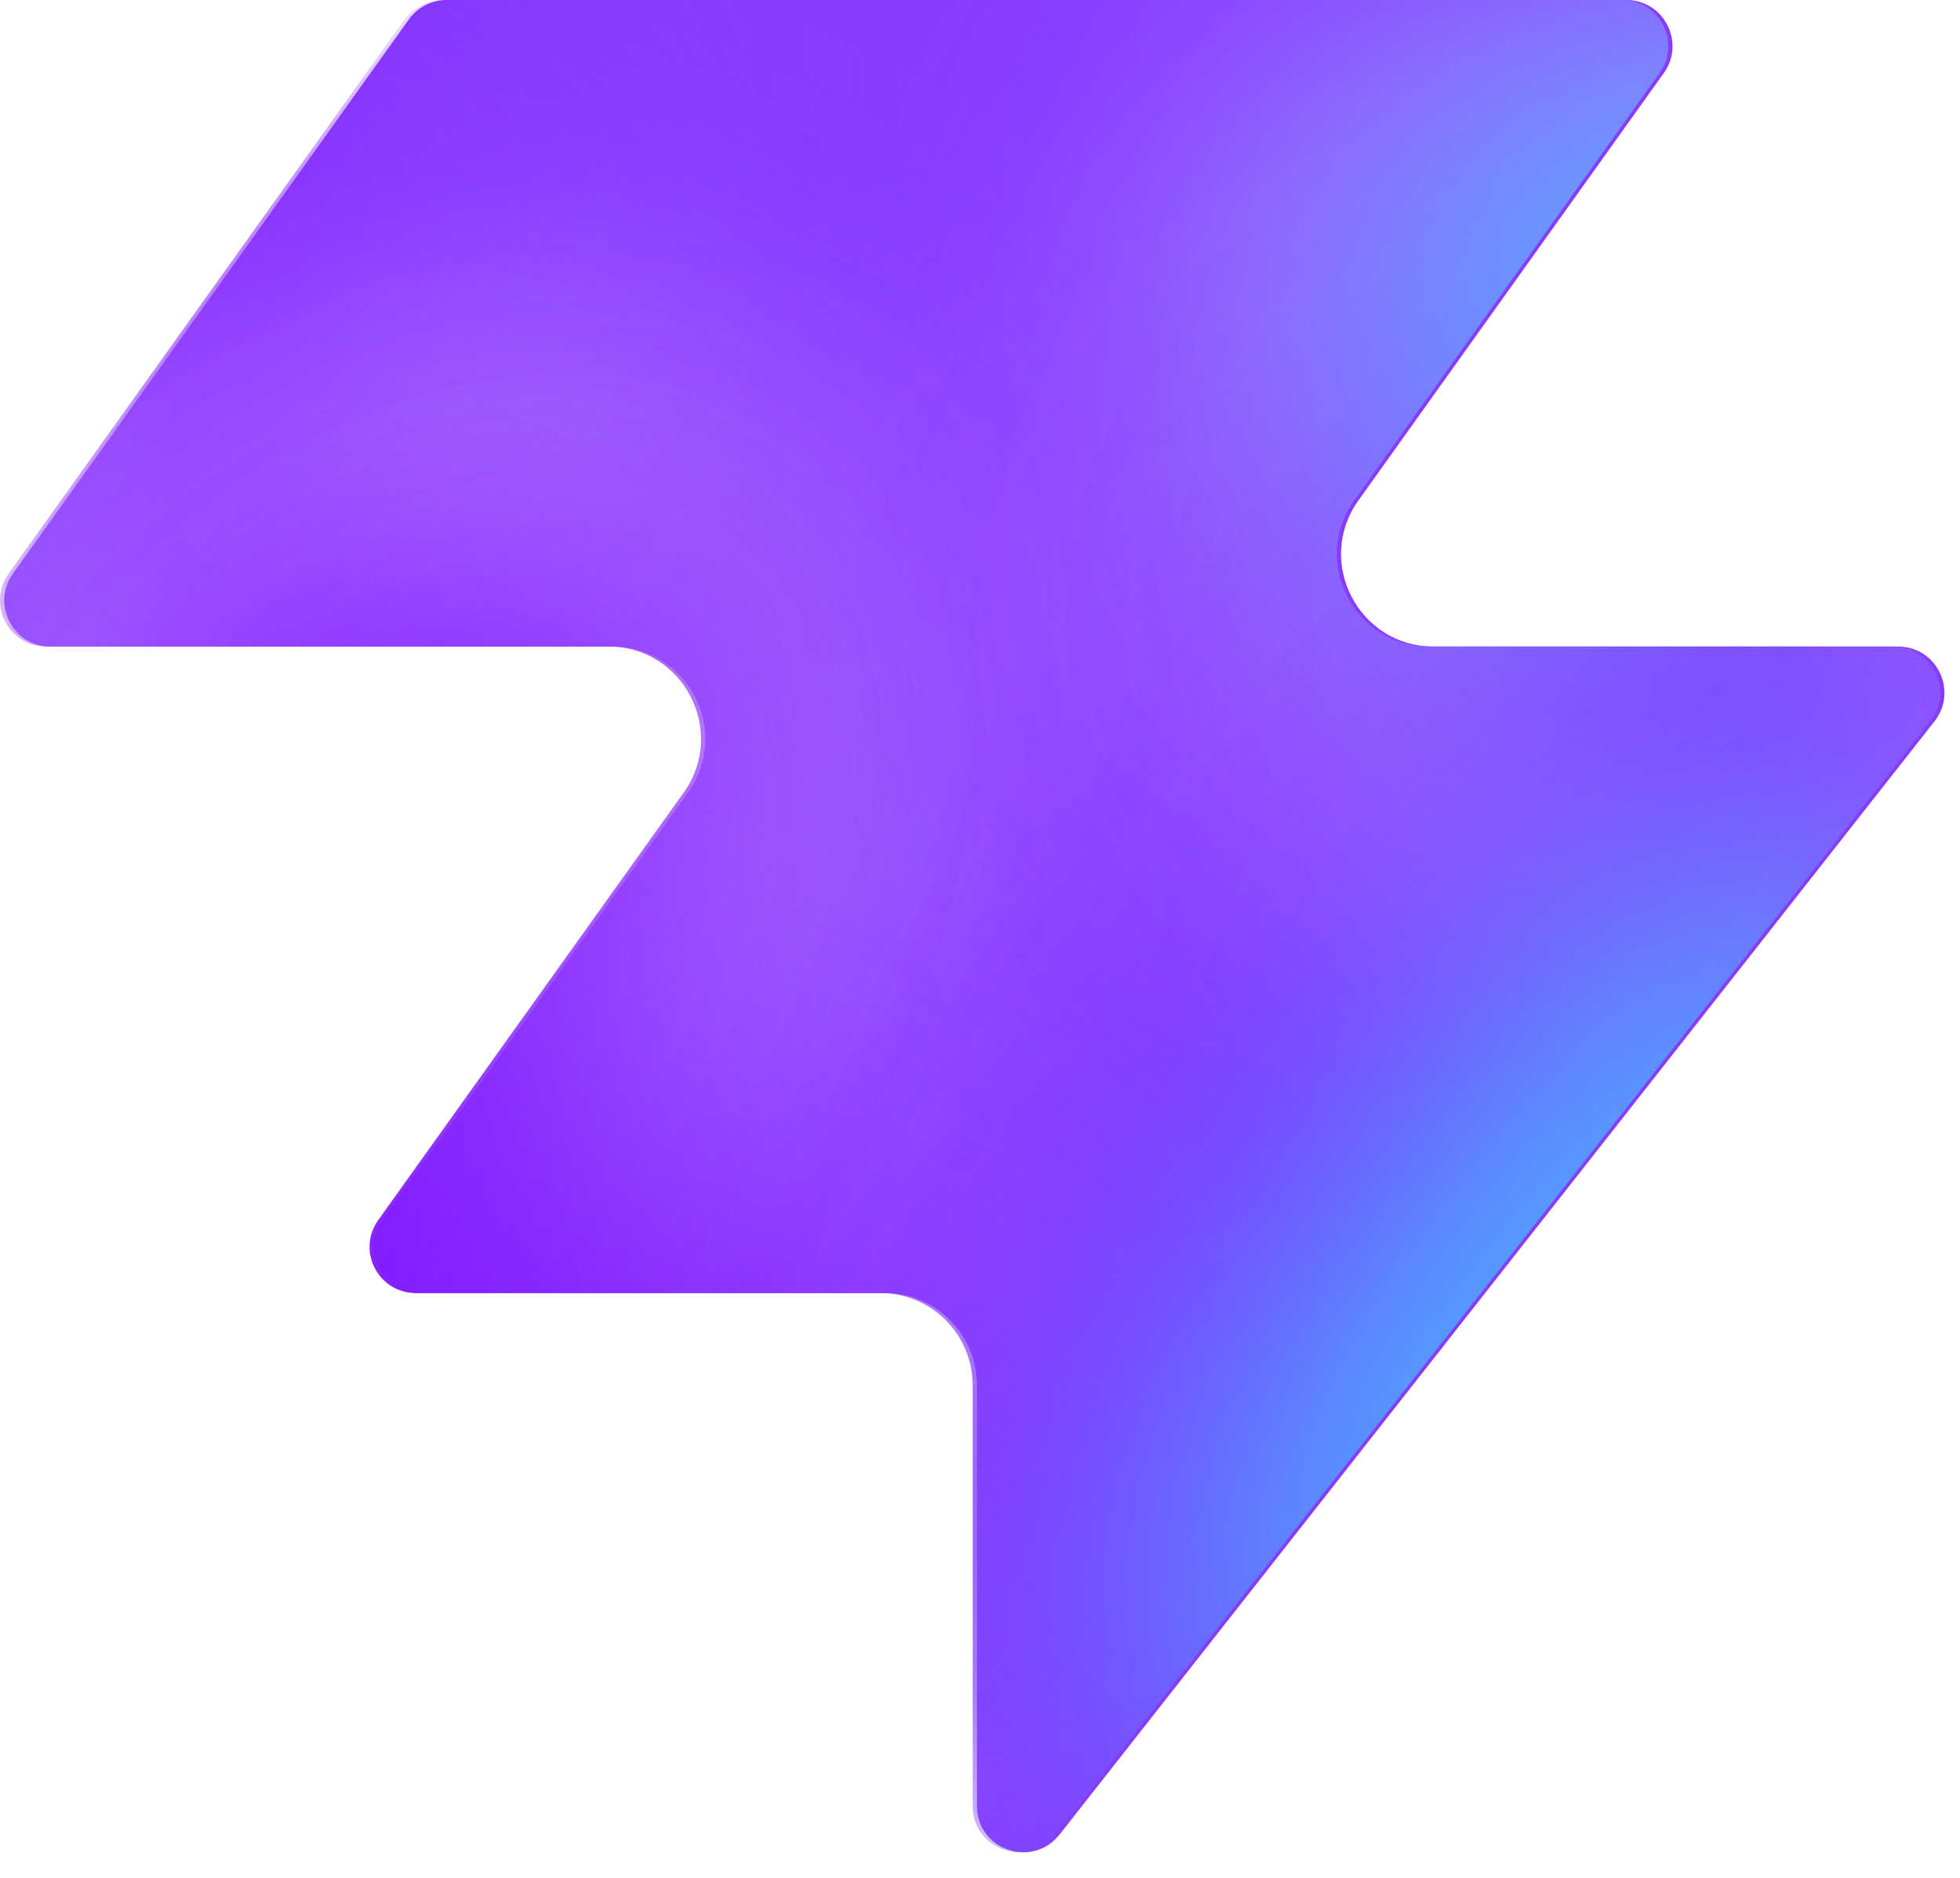
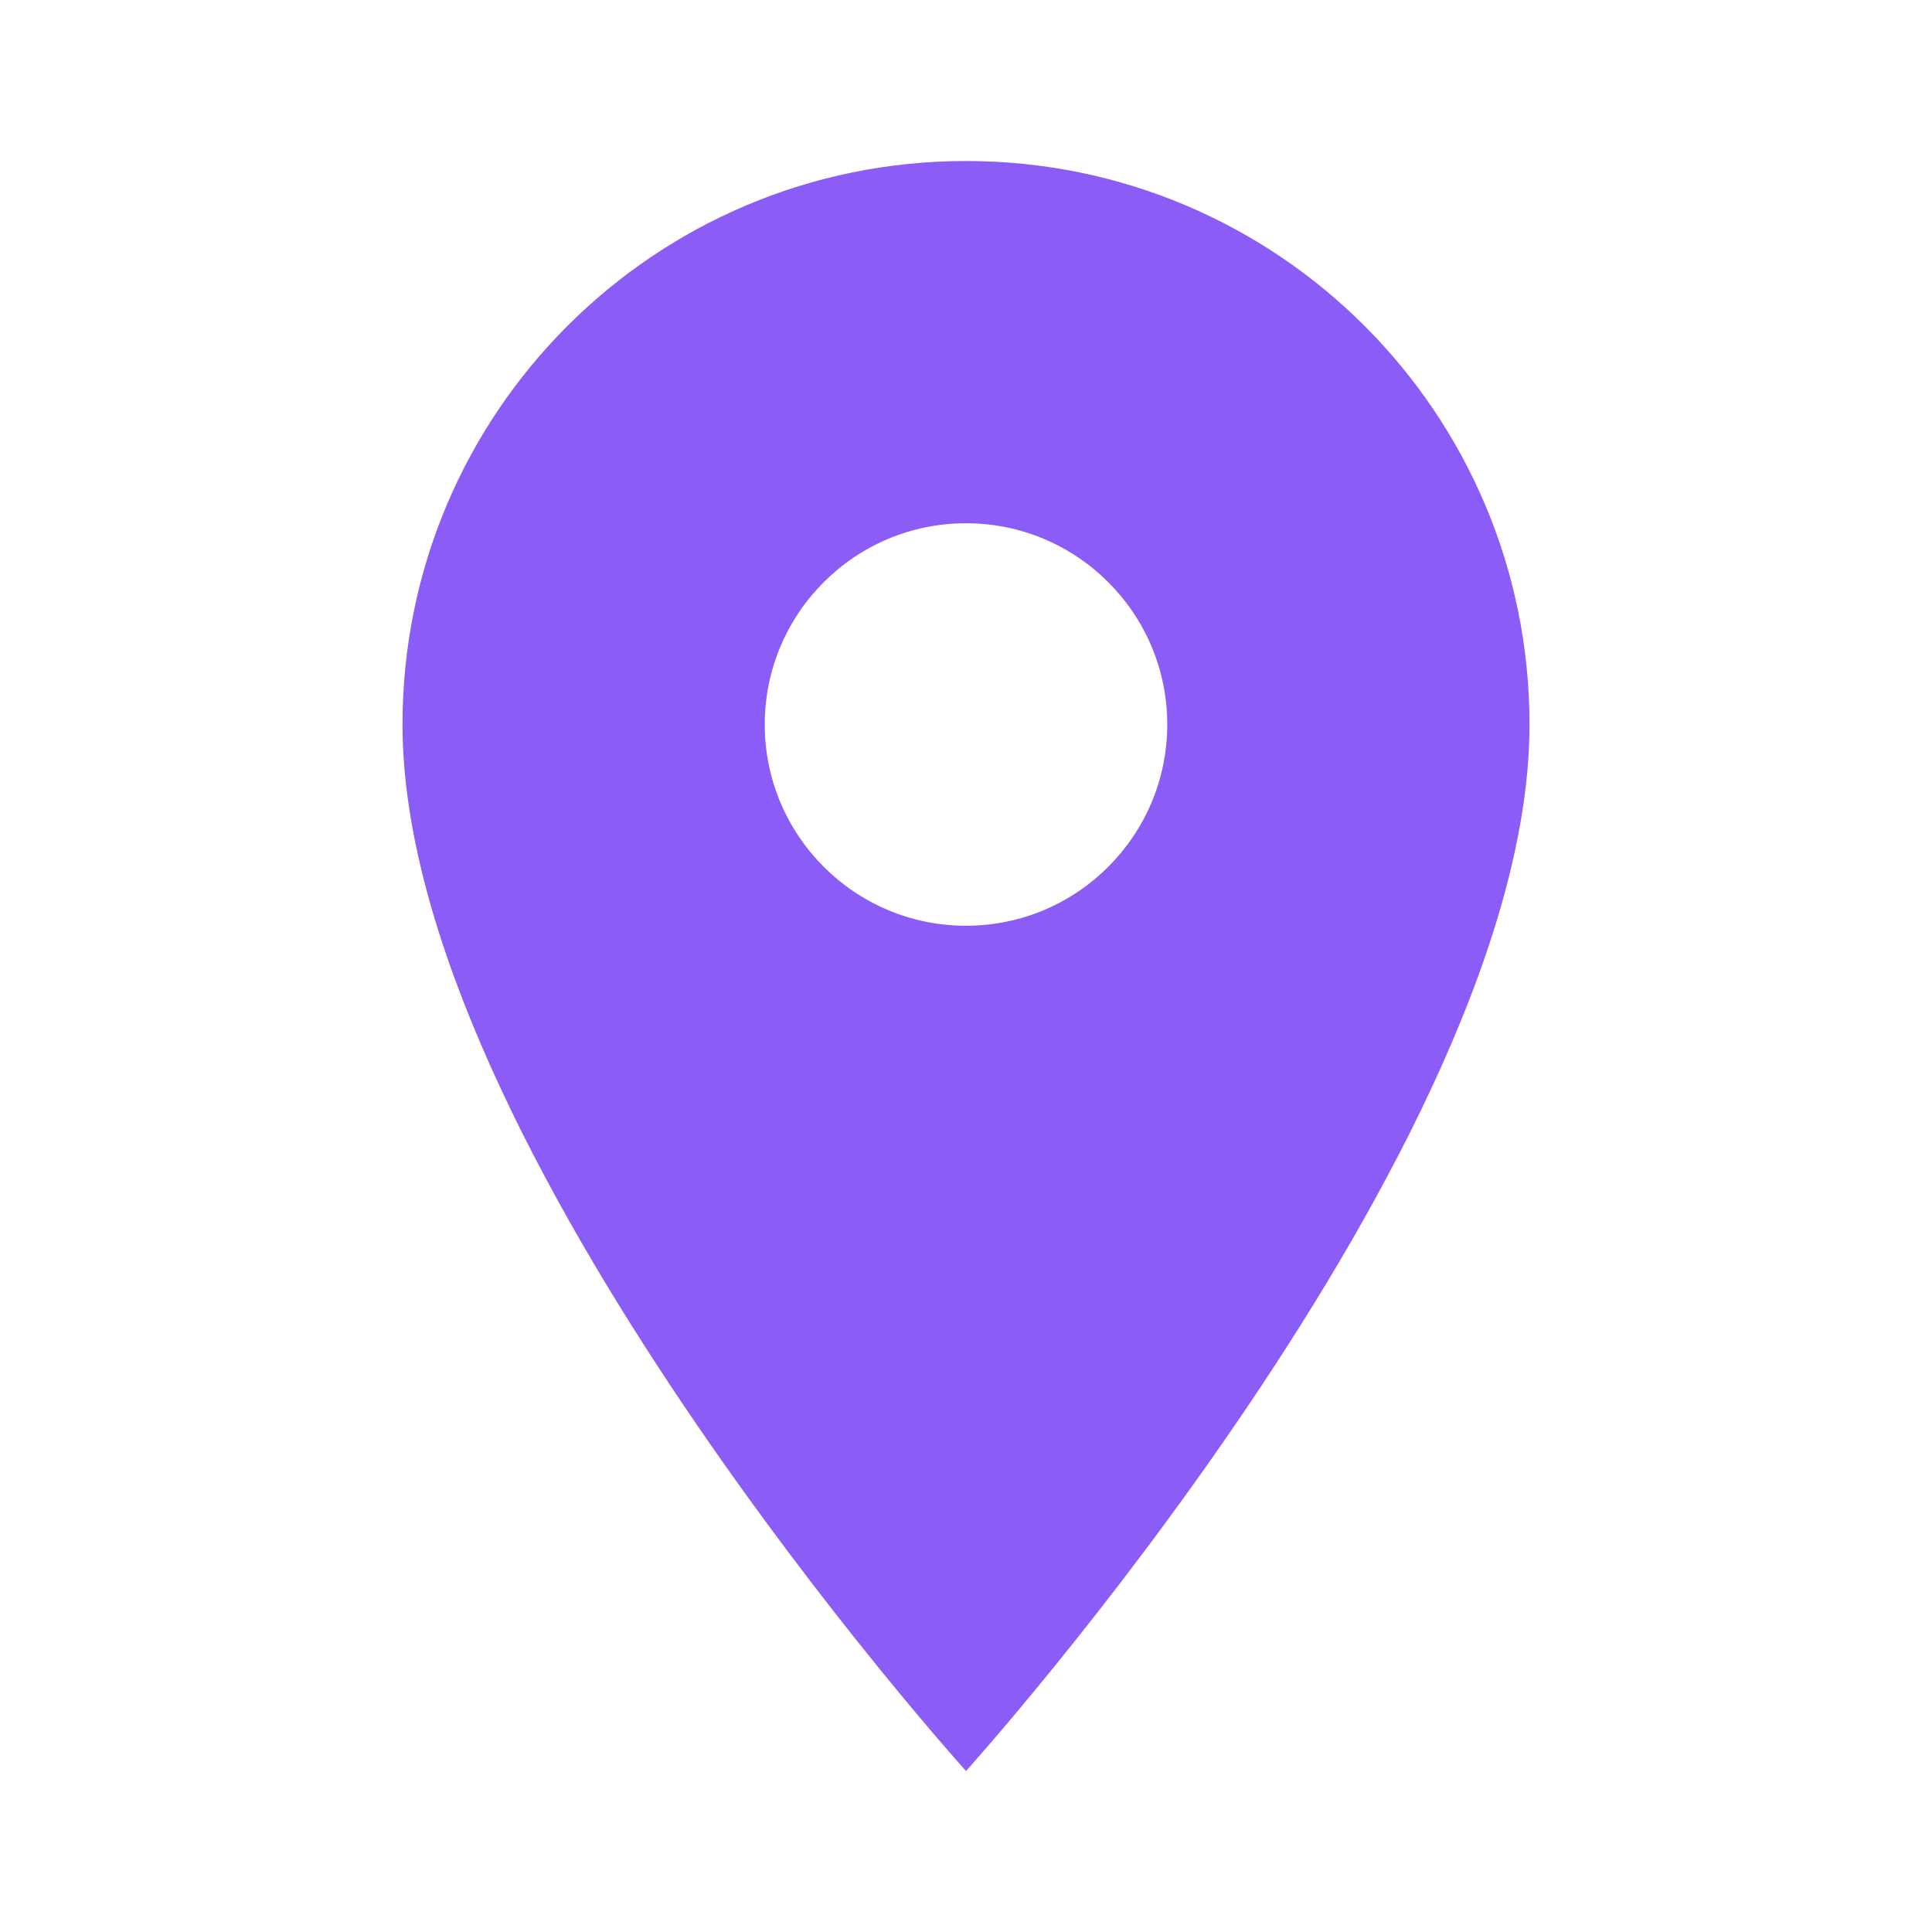
- <svg xmlns="http://www.w3.org/2000/svg" width="48" height="46" fill="none" viewBox="0 0 48 46">
-   <path fill="#863bff" d="M25.946 44.938c-.664.845-2.021.375-2.021-.698V33.937a2.26 2.26 0 0 0-2.262-2.262H10.287c-.92 0-1.456-1.04-.92-1.788l7.48-10.471c1.07-1.497 0-3.578-1.842-3.578H1.237c-.92 0-1.456-1.04-.92-1.788L10.013.474c.214-.297.556-.474.92-.474h28.894c.92 0 1.456 1.04.92 1.788l-7.48 10.471c-1.07 1.498 0 3.579 1.842 3.579h11.377c.943 0 1.473 1.088.89 1.83L25.947 44.94z" style="fill:#863bff;fill:color(display-p3 .525 .23 1);fill-opacity:1" />
-   <mask id="a" width="48" height="46" x="0" y="0" maskUnits="userSpaceOnUse" style="mask-type:alpha">
-     <path fill="#000" d="M25.842 44.938c-.664.844-2.021.375-2.021-.698V33.937a2.26 2.26 0 0 0-2.262-2.262H10.183c-.92 0-1.456-1.04-.92-1.788l7.48-10.471c1.07-1.498 0-3.579-1.842-3.579H1.133c-.92 0-1.456-1.04-.92-1.787L9.91.473c.214-.297.556-.474.92-.474h28.894c.92 0 1.456 1.04.92 1.788l-7.48 10.471c-1.07 1.498 0 3.578 1.842 3.578h11.377c.943 0 1.473 1.088.89 1.832L25.843 44.94z" style="fill:#000;fill-opacity:1" />
-   </mask>
-   <g mask="url(#a)">
-     <g filter="url(#b)">
-       <ellipse cx="5.508" cy="14.704" fill="#ede6ff" rx="5.508" ry="14.704" style="fill:#ede6ff;fill:color(display-p3 .927 .903 1);fill-opacity:1" transform="matrix(.00324 1 1 -.00324 -4.47 31.516)" />
-     </g>
-     <g filter="url(#c)">
-       <ellipse cx="10.399" cy="29.851" fill="#ede6ff" rx="10.399" ry="29.851" style="fill:#ede6ff;fill:color(display-p3 .927 .903 1);fill-opacity:1" transform="matrix(.00324 1 1 -.00324 -39.328 7.883)" />
-     </g>
-     <g filter="url(#d)">
-       <ellipse cx="5.508" cy="30.487" fill="#7e14ff" rx="5.508" ry="30.487" style="fill:#7e14ff;fill:color(display-p3 .492 .077 1);fill-opacity:1" transform="rotate(89.814 -25.913 -14.639)scale(1 -1)" />
-     </g>
-     <g filter="url(#e)">
-       <ellipse cx="5.508" cy="30.599" fill="#7e14ff" rx="5.508" ry="30.599" style="fill:#7e14ff;fill:color(display-p3 .492 .077 1);fill-opacity:1" transform="rotate(89.814 -32.644 -3.334)scale(1 -1)" />
-     </g>
-     <g filter="url(#f)">
-       <ellipse cx="5.508" cy="30.599" fill="#7e14ff" rx="5.508" ry="30.599" style="fill:#7e14ff;fill:color(display-p3 .492 .077 1);fill-opacity:1" transform="matrix(.00324 1 1 -.00324 -34.34 30.47)" />
-     </g>
-     <g filter="url(#g)">
-       <ellipse cx="14.072" cy="22.078" fill="#ede6ff" rx="14.072" ry="22.078" style="fill:#ede6ff;fill:color(display-p3 .927 .903 1);fill-opacity:1" transform="rotate(93.35 24.506 48.493)scale(-1 1)" />
-     </g>
-     <g filter="url(#h)">
-       <ellipse cx="3.47" cy="21.501" fill="#7e14ff" rx="3.47" ry="21.501" style="fill:#7e14ff;fill:color(display-p3 .492 .077 1);fill-opacity:1" transform="rotate(89.009 28.708 47.59)scale(-1 1)" />
-     </g>
-     <g filter="url(#i)">
-       <ellipse cx="3.47" cy="21.501" fill="#7e14ff" rx="3.47" ry="21.501" style="fill:#7e14ff;fill:color(display-p3 .492 .077 1);fill-opacity:1" transform="rotate(89.009 28.708 47.59)scale(-1 1)" />
-     </g>
-     <g filter="url(#j)">
-       <ellipse cx=".387" cy="8.972" fill="#7e14ff" rx="4.407" ry="29.108" style="fill:#7e14ff;fill:color(display-p3 .492 .077 1);fill-opacity:1" transform="rotate(39.51 .387 8.972)" />
-     </g>
-     <g filter="url(#k)">
-       <ellipse cx="47.523" cy="-6.092" fill="#7e14ff" rx="4.407" ry="29.108" style="fill:#7e14ff;fill:color(display-p3 .492 .077 1);fill-opacity:1" transform="rotate(37.892 47.523 -6.092)" />
-     </g>
-     <g filter="url(#l)">
-       <ellipse cx="41.412" cy="6.333" fill="#47bfff" rx="5.971" ry="9.665" style="fill:#47bfff;fill:color(display-p3 .28 .748 1);fill-opacity:1" transform="rotate(37.892 41.412 6.333)" />
-     </g>
-     <g filter="url(#m)">
-       <ellipse cx="-1.879" cy="38.332" fill="#7e14ff" rx="4.407" ry="29.108" style="fill:#7e14ff;fill:color(display-p3 .492 .077 1);fill-opacity:1" transform="rotate(37.892 -1.88 38.332)" />
-     </g>
-     <g filter="url(#n)">
-       <ellipse cx="-1.879" cy="38.332" fill="#7e14ff" rx="4.407" ry="29.108" style="fill:#7e14ff;fill:color(display-p3 .492 .077 1);fill-opacity:1" transform="rotate(37.892 -1.88 38.332)" />
-     </g>
-     <g filter="url(#o)">
-       <ellipse cx="35.651" cy="29.907" fill="#7e14ff" rx="4.407" ry="29.108" style="fill:#7e14ff;fill:color(display-p3 .492 .077 1);fill-opacity:1" transform="rotate(37.892 35.651 29.907)" />
-     </g>
-     <g filter="url(#p)">
-       <ellipse cx="38.418" cy="32.4" fill="#47bfff" rx="5.971" ry="15.297" style="fill:#47bfff;fill:color(display-p3 .28 .748 1);fill-opacity:1" transform="rotate(37.892 38.418 32.4)" />
-     </g>
-   </g>
-   <defs>
-     <filter id="b" width="60.045" height="41.654" x="-19.77" y="16.149" color-interpolation-filters="sRGB" filterUnits="userSpaceOnUse">
-       <feFlood flood-opacity="0" result="BackgroundImageFix" />
-       <feBlend in="SourceGraphic" in2="BackgroundImageFix" result="shape" />
-       <feGaussianBlur result="effect1_foregroundBlur_2002_17158" stdDeviation="7.659" />
-     </filter>
-     <filter id="c" width="90.34" height="51.437" x="-54.613" y="-7.533" color-interpolation-filters="sRGB" filterUnits="userSpaceOnUse">
-       <feFlood flood-opacity="0" result="BackgroundImageFix" />
-       <feBlend in="SourceGraphic" in2="BackgroundImageFix" result="shape" />
-       <feGaussianBlur result="effect1_foregroundBlur_2002_17158" stdDeviation="7.659" />
-     </filter>
-     <filter id="d" width="79.355" height="29.4" x="-49.64" y="2.03" color-interpolation-filters="sRGB" filterUnits="userSpaceOnUse">
-       <feFlood flood-opacity="0" result="BackgroundImageFix" />
-       <feBlend in="SourceGraphic" in2="BackgroundImageFix" result="shape" />
-       <feGaussianBlur result="effect1_foregroundBlur_2002_17158" stdDeviation="4.596" />
-     </filter>
-     <filter id="e" width="79.579" height="29.4" x="-45.045" y="20.029" color-interpolation-filters="sRGB" filterUnits="userSpaceOnUse">
-       <feFlood flood-opacity="0" result="BackgroundImageFix" />
-       <feBlend in="SourceGraphic" in2="BackgroundImageFix" result="shape" />
-       <feGaussianBlur result="effect1_foregroundBlur_2002_17158" stdDeviation="4.596" />
-     </filter>
-     <filter id="f" width="79.579" height="29.4" x="-43.513" y="21.178" color-interpolation-filters="sRGB" filterUnits="userSpaceOnUse">
-       <feFlood flood-opacity="0" result="BackgroundImageFix" />
-       <feBlend in="SourceGraphic" in2="BackgroundImageFix" result="shape" />
-       <feGaussianBlur result="effect1_foregroundBlur_2002_17158" stdDeviation="4.596" />
-     </filter>
-     <filter id="g" width="74.749" height="58.852" x="15.756" y="-17.901" color-interpolation-filters="sRGB" filterUnits="userSpaceOnUse">
-       <feFlood flood-opacity="0" result="BackgroundImageFix" />
-       <feBlend in="SourceGraphic" in2="BackgroundImageFix" result="shape" />
-       <feGaussianBlur result="effect1_foregroundBlur_2002_17158" stdDeviation="7.659" />
-     </filter>
-     <filter id="h" width="61.377" height="25.362" x="23.548" y="2.284" color-interpolation-filters="sRGB" filterUnits="userSpaceOnUse">
-       <feFlood flood-opacity="0" result="BackgroundImageFix" />
-       <feBlend in="SourceGraphic" in2="BackgroundImageFix" result="shape" />
-       <feGaussianBlur result="effect1_foregroundBlur_2002_17158" stdDeviation="4.596" />
-     </filter>
-     <filter id="i" width="61.377" height="25.362" x="23.548" y="2.284" color-interpolation-filters="sRGB" filterUnits="userSpaceOnUse">
-       <feFlood flood-opacity="0" result="BackgroundImageFix" />
-       <feBlend in="SourceGraphic" in2="BackgroundImageFix" result="shape" />
-       <feGaussianBlur result="effect1_foregroundBlur_2002_17158" stdDeviation="4.596" />
-     </filter>
-     <filter id="j" width="56.045" height="63.649" x="-27.636" y="-22.853" color-interpolation-filters="sRGB" filterUnits="userSpaceOnUse">
-       <feFlood flood-opacity="0" result="BackgroundImageFix" />
-       <feBlend in="SourceGraphic" in2="BackgroundImageFix" result="shape" />
-       <feGaussianBlur result="effect1_foregroundBlur_2002_17158" stdDeviation="4.596" />
-     </filter>
-     <filter id="k" width="54.814" height="64.646" x="20.116" y="-38.415" color-interpolation-filters="sRGB" filterUnits="userSpaceOnUse">
-       <feFlood flood-opacity="0" result="BackgroundImageFix" />
-       <feBlend in="SourceGraphic" in2="BackgroundImageFix" result="shape" />
-       <feGaussianBlur result="effect1_foregroundBlur_2002_17158" stdDeviation="4.596" />
-     </filter>
-     <filter id="l" width="33.541" height="35.313" x="24.641" y="-11.323" color-interpolation-filters="sRGB" filterUnits="userSpaceOnUse">
-       <feFlood flood-opacity="0" result="BackgroundImageFix" />
-       <feBlend in="SourceGraphic" in2="BackgroundImageFix" result="shape" />
-       <feGaussianBlur result="effect1_foregroundBlur_2002_17158" stdDeviation="4.596" />
-     </filter>
-     <filter id="m" width="54.814" height="64.646" x="-29.286" y="6.009" color-interpolation-filters="sRGB" filterUnits="userSpaceOnUse">
-       <feFlood flood-opacity="0" result="BackgroundImageFix" />
-       <feBlend in="SourceGraphic" in2="BackgroundImageFix" result="shape" />
-       <feGaussianBlur result="effect1_foregroundBlur_2002_17158" stdDeviation="4.596" />
-     </filter>
-     <filter id="n" width="54.814" height="64.646" x="-29.286" y="6.009" color-interpolation-filters="sRGB" filterUnits="userSpaceOnUse">
-       <feFlood flood-opacity="0" result="BackgroundImageFix" />
-       <feBlend in="SourceGraphic" in2="BackgroundImageFix" result="shape" />
-       <feGaussianBlur result="effect1_foregroundBlur_2002_17158" stdDeviation="4.596" />
-     </filter>
-     <filter id="o" width="54.814" height="64.646" x="8.244" y="-2.416" color-interpolation-filters="sRGB" filterUnits="userSpaceOnUse">
-       <feFlood flood-opacity="0" result="BackgroundImageFix" />
-       <feBlend in="SourceGraphic" in2="BackgroundImageFix" result="shape" />
-       <feGaussianBlur result="effect1_foregroundBlur_2002_17158" stdDeviation="4.596" />
-     </filter>
-     <filter id="p" width="39.409" height="43.623" x="18.713" y="10.588" color-interpolation-filters="sRGB" filterUnits="userSpaceOnUse">
-       <feFlood flood-opacity="0" result="BackgroundImageFix" />
-       <feBlend in="SourceGraphic" in2="BackgroundImageFix" result="shape" />
-       <feGaussianBlur result="effect1_foregroundBlur_2002_17158" stdDeviation="4.596" />
-     </filter>
-   </defs>
+ <svg xmlns="http://www.w3.org/2000/svg" viewBox="0 0 24 24" width="48" height="48">
+   <path fill="#8B5CF6" d="M12 2C8.13 2 5 5.13 5 9c0 5.25 7 13 7 13s7-7.75 7-13c0-3.87-3.13-7-7-7zm0 9.5c-1.38 0-2.5-1.12-2.5-2.5s1.12-2.5 2.5-2.5 2.5 1.12 2.5 2.5-1.12 2.5-2.5 2.5z" />
</svg>
